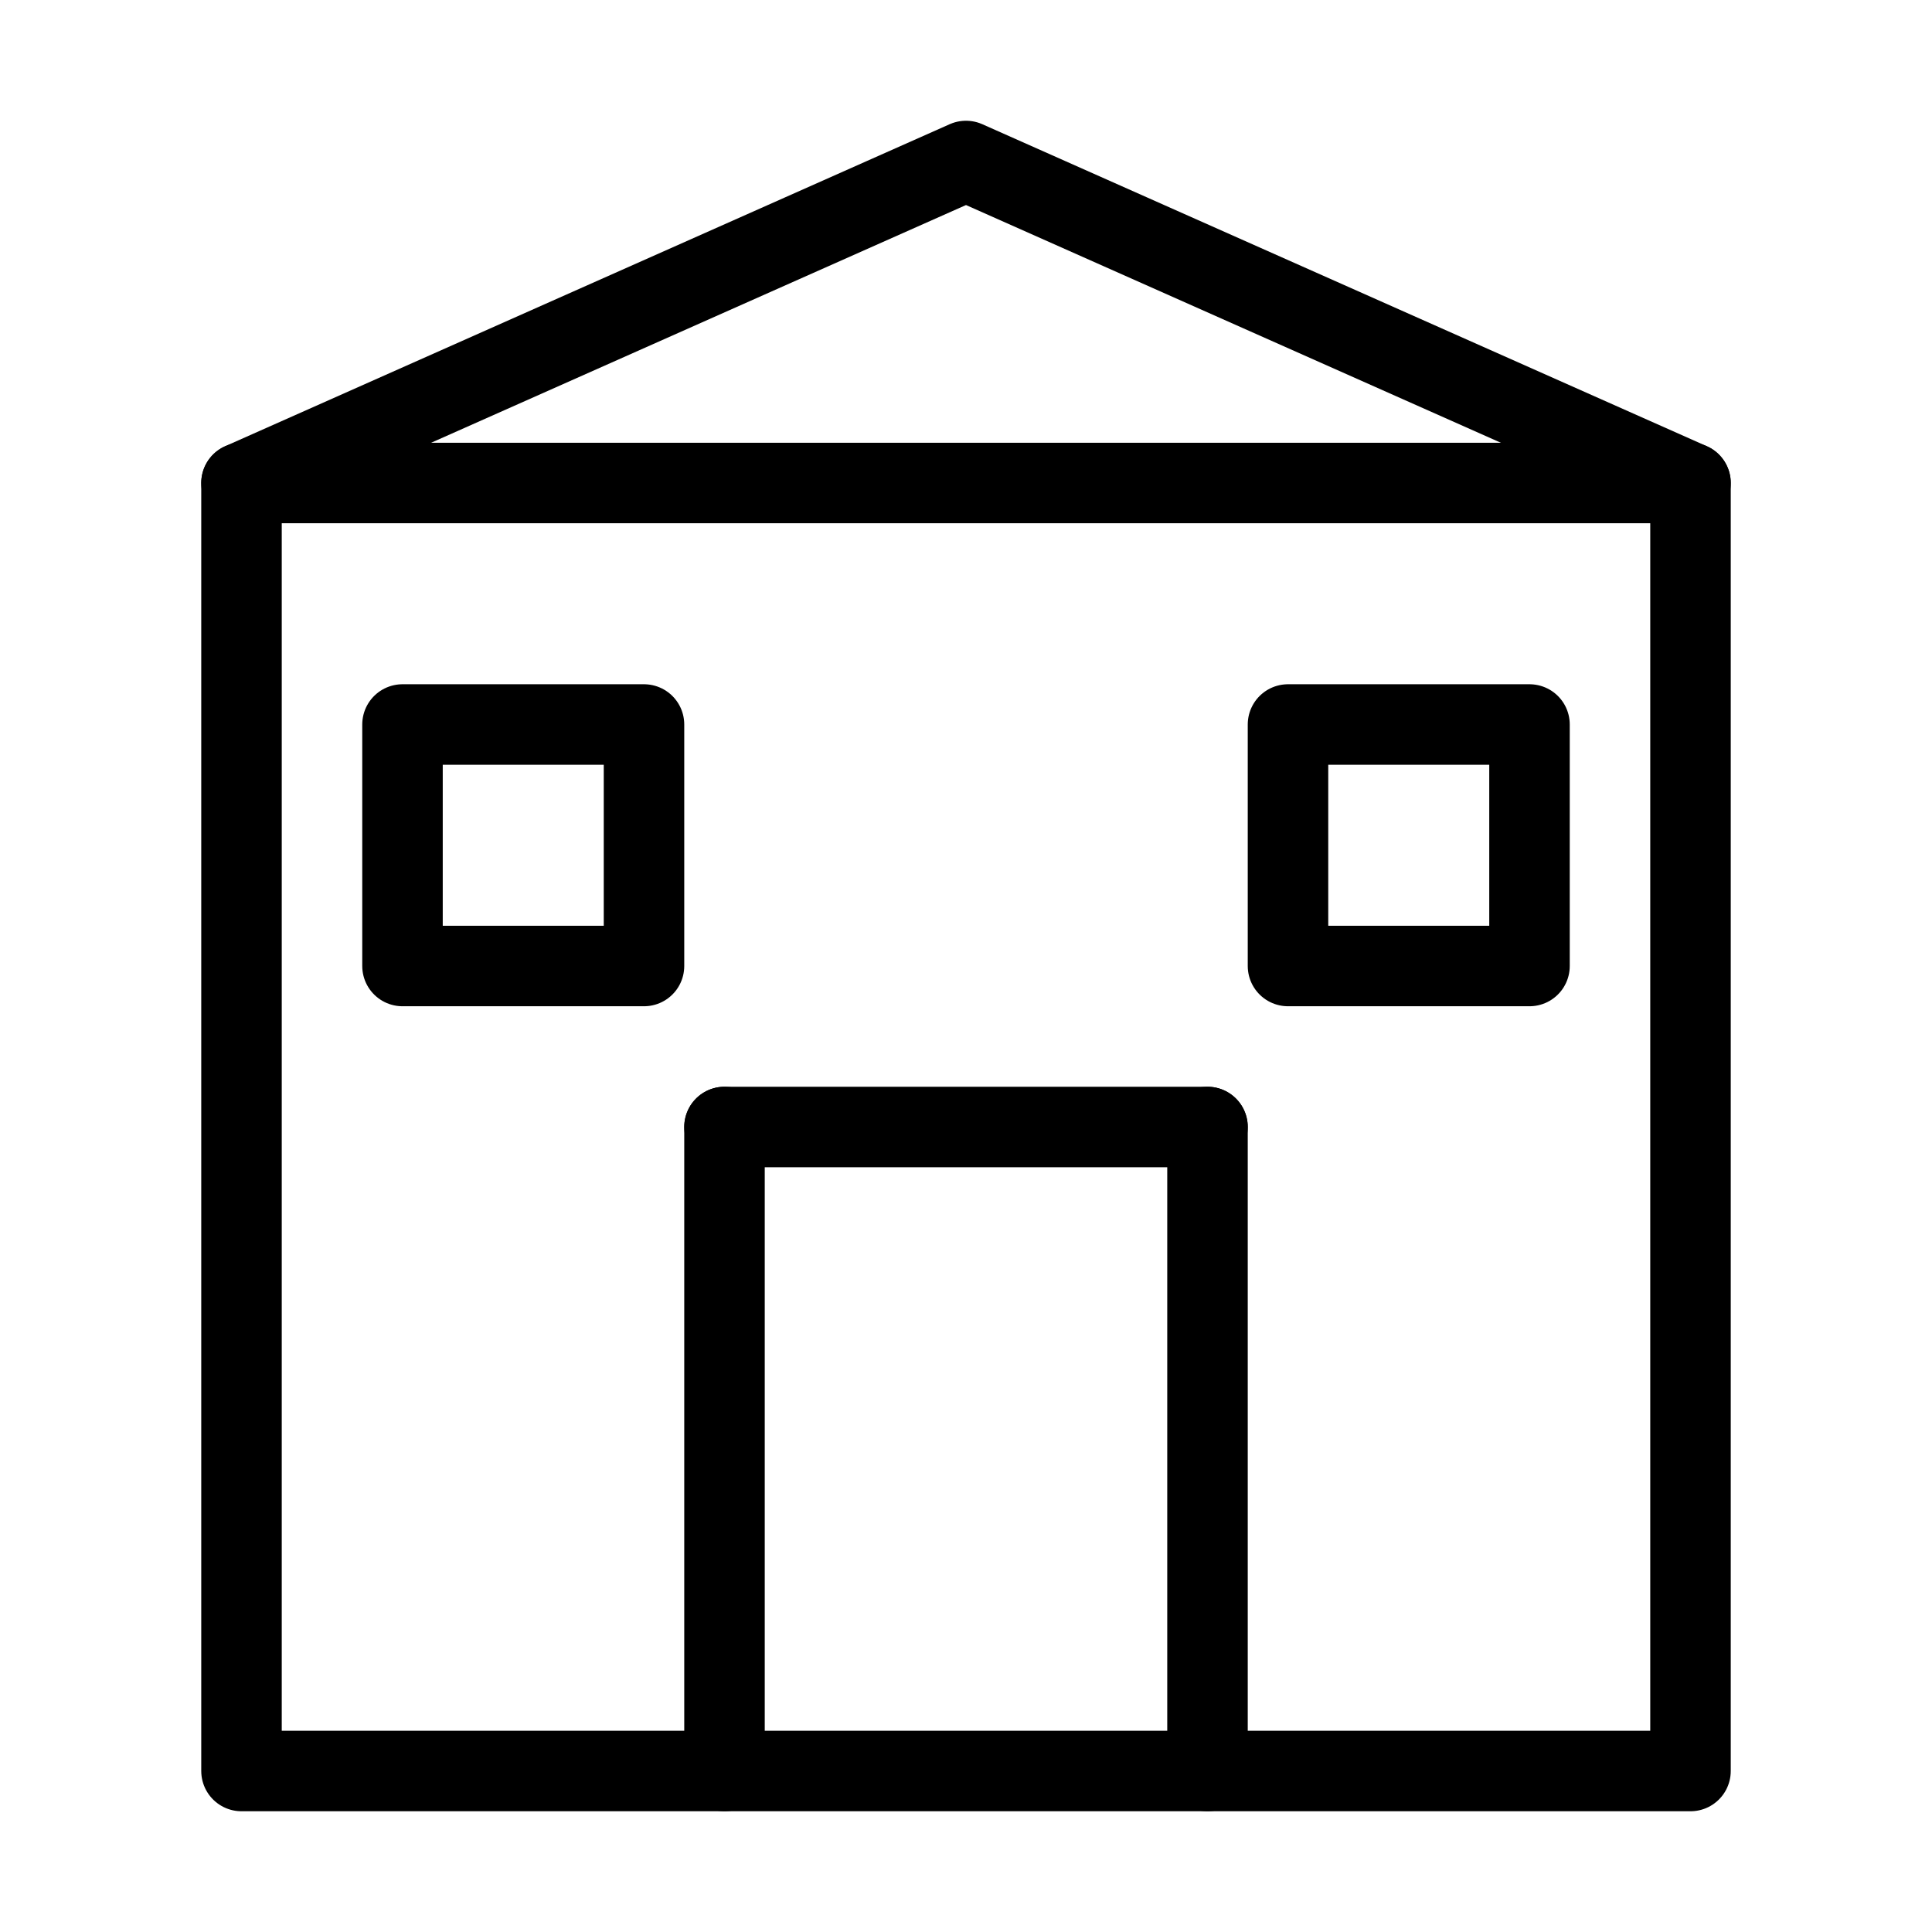
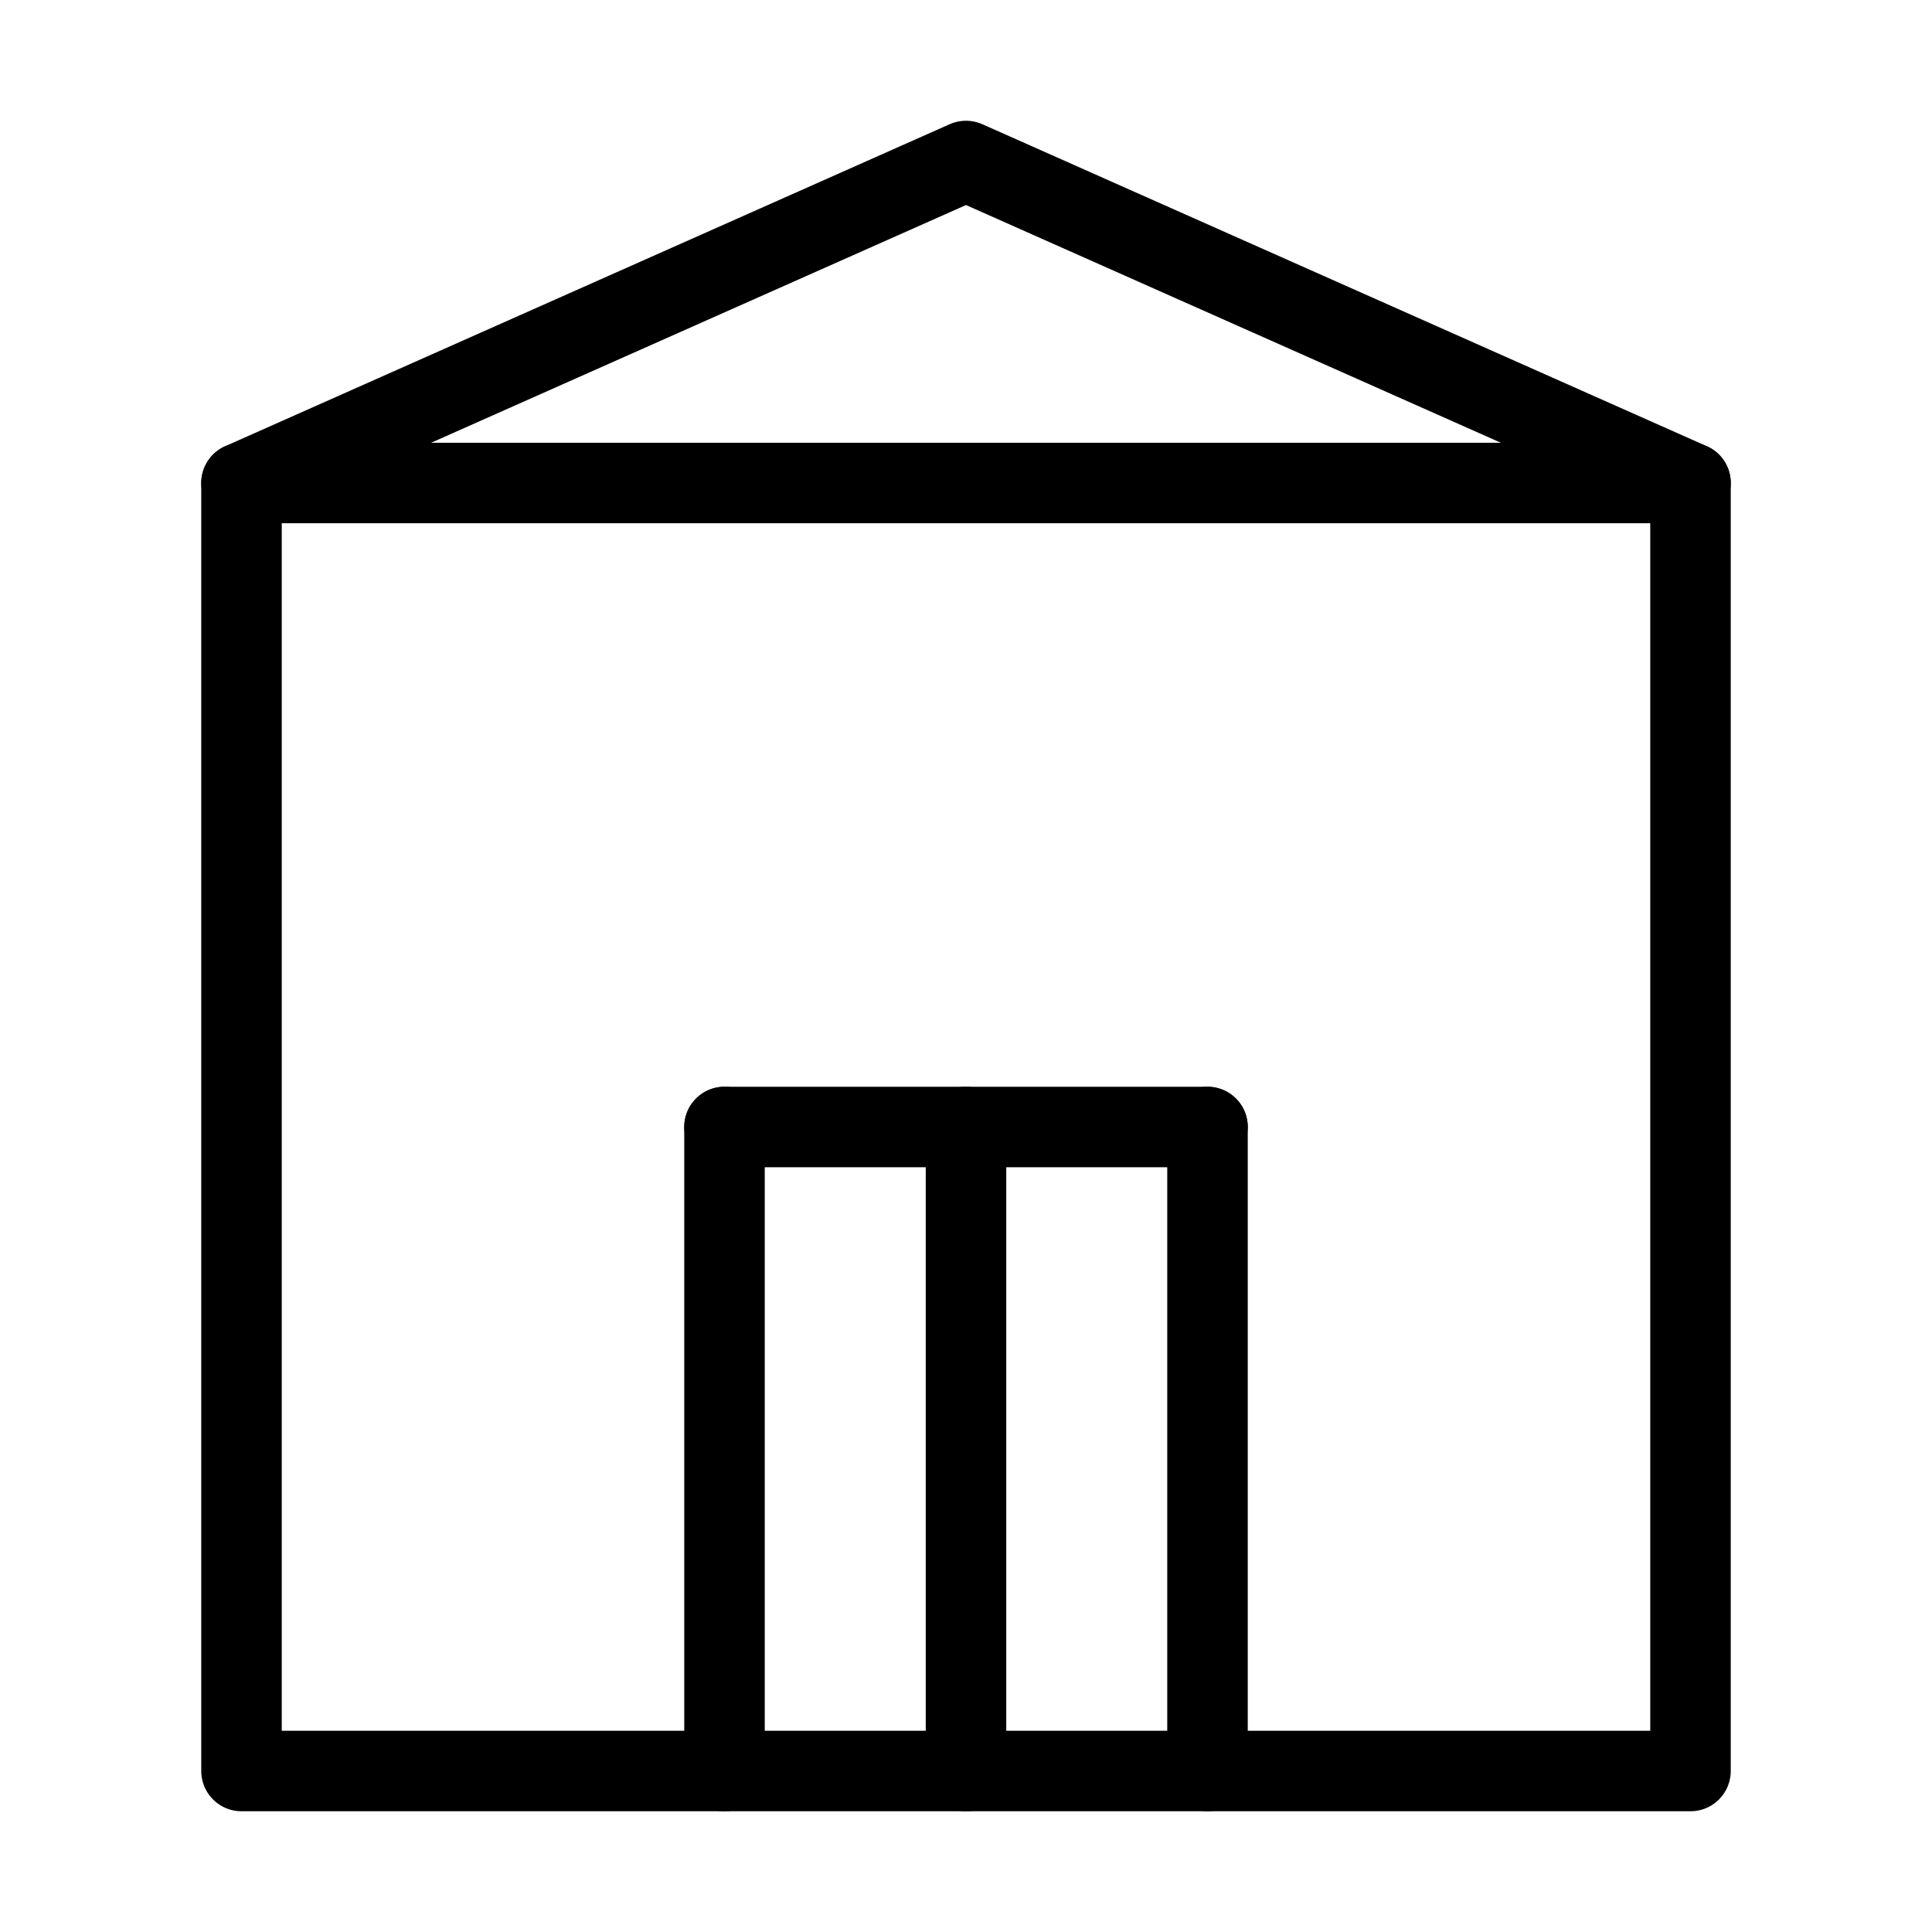
<svg xmlns="http://www.w3.org/2000/svg" viewBox="0 0 24 24" fill="none" stroke="currentColor" stroke-width="1" stroke-linecap="round" stroke-linejoin="round">
  <rect x="3" y="6" width="18" height="16" />
  <polyline points="3 6 12 2 21 6" />
  <line x1="9" y1="22" x2="9" y2="14" />
  <line x1="15" y1="22" x2="15" y2="14" />
  <line x1="9" y1="14" x2="15" y2="14" />
-   <rect x="5" y="9" width="3" height="3" />
-   <rect x="16" y="9" width="3" height="3" />
+   <line x1="12" y1="14" x2="12" y2="22" />
</svg>
